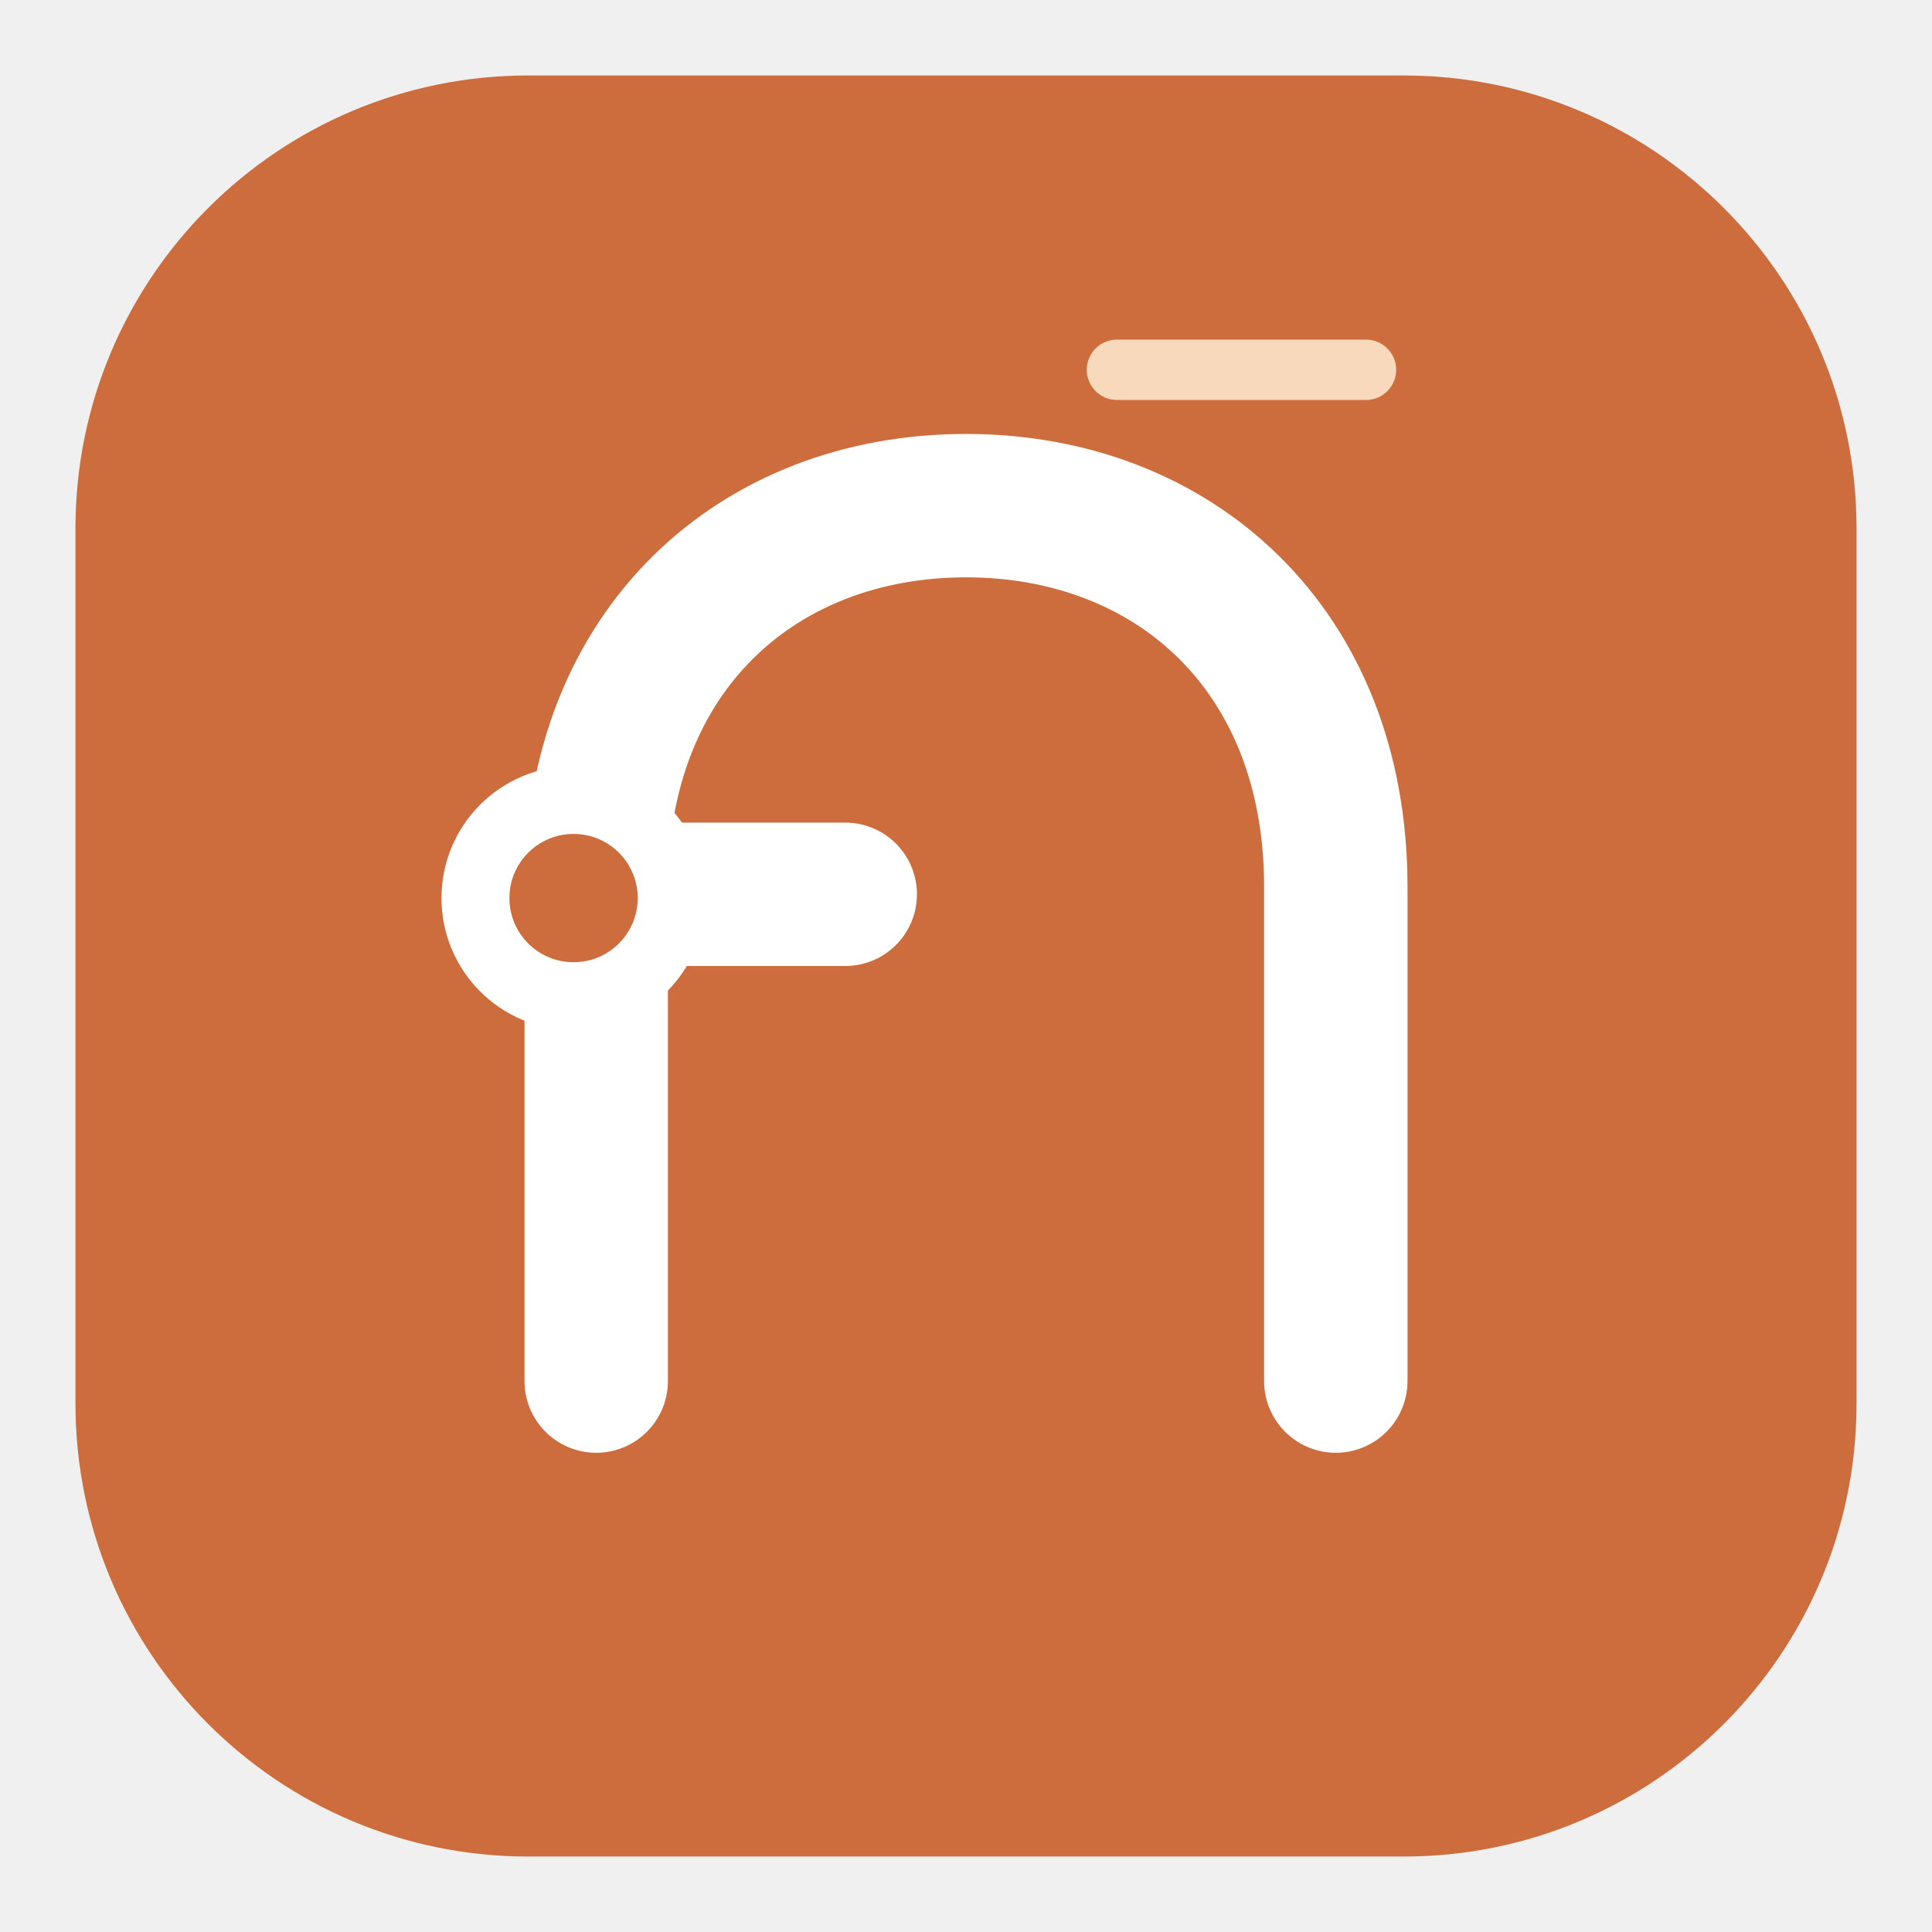
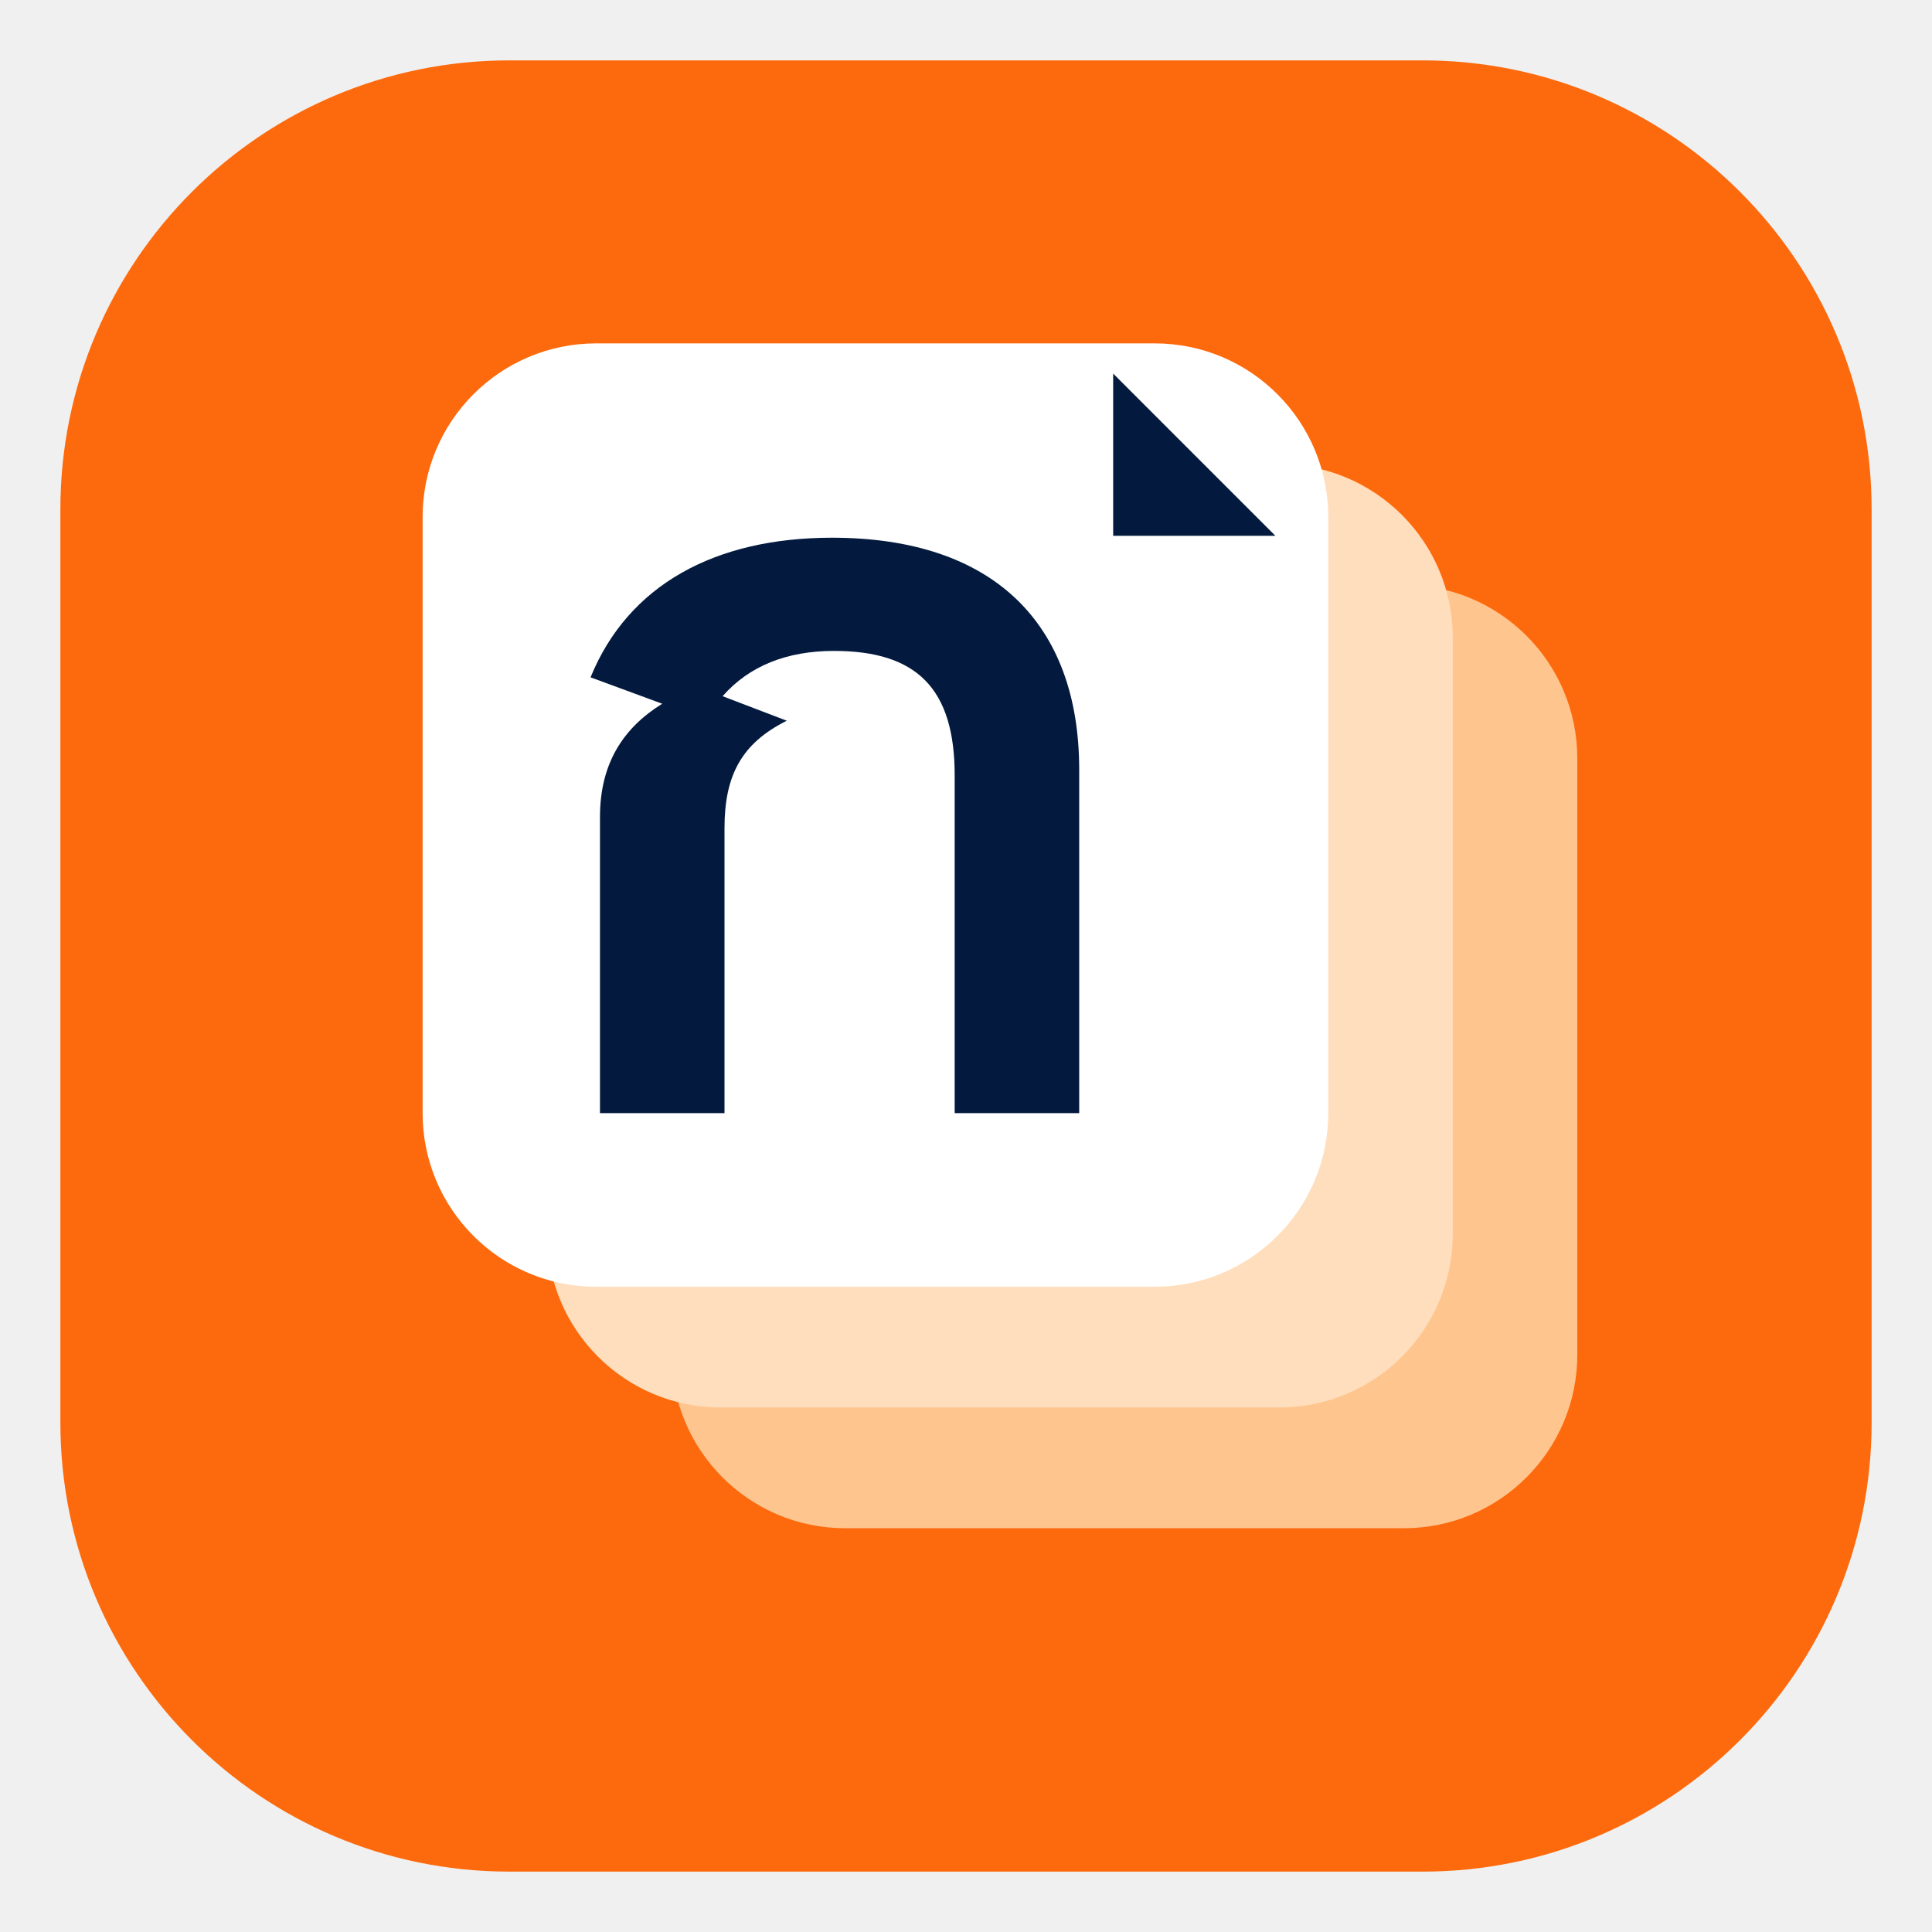
- <svg xmlns="http://www.w3.org/2000/svg" width="512" height="512" viewBox="0 0 512 512">
-   <rect x="20" y="20" width="472" height="472" rx="120" fill="#CD6C3C" />
-   <path d="M158 366V235c0-63 43-101 98-101s98 38 98 101v131M159 237h65" stroke="#fff" stroke-width="38" stroke-linecap="round" stroke-linejoin="round" fill="none" />
-   <circle cx="152" cy="238" r="26" fill="#CD6C3C" stroke="#fff" stroke-width="18" />
-   <path d="M296 98h66" stroke="#f9d9bc" stroke-width="16" stroke-linecap="round" />
+ <svg xmlns="http://www.w3.org/2000/svg" width="1024" height="1024" viewBox="0 0 1024 1024">
+   <rect x="32" y="32" width="960" height="960" rx="238" fill="#fd6a0d" />
+   <rect x="356" y="310" width="480" height="500" rx="92" fill="#FFC58E" />
+   <rect x="290" y="246" width="480" height="500" rx="92" fill="#FFDEBD" />
+   <rect x="224" y="182" width="480" height="500" rx="92" fill="#FFFFFF" />
+   <path d="M590 198L676 284H590Z" fill="#031a3e" />
+   <path d="M318 590V433C318 405 330 386 351 373L313 359C333 310 379 285 441 285C526 285 572 330 572 408V590H506V411C506 365 486 345 442 345C417 345 397 353 383 369L417 382C393 394 384 411 384 439V590Z" fill="#031a3e" />
</svg>
